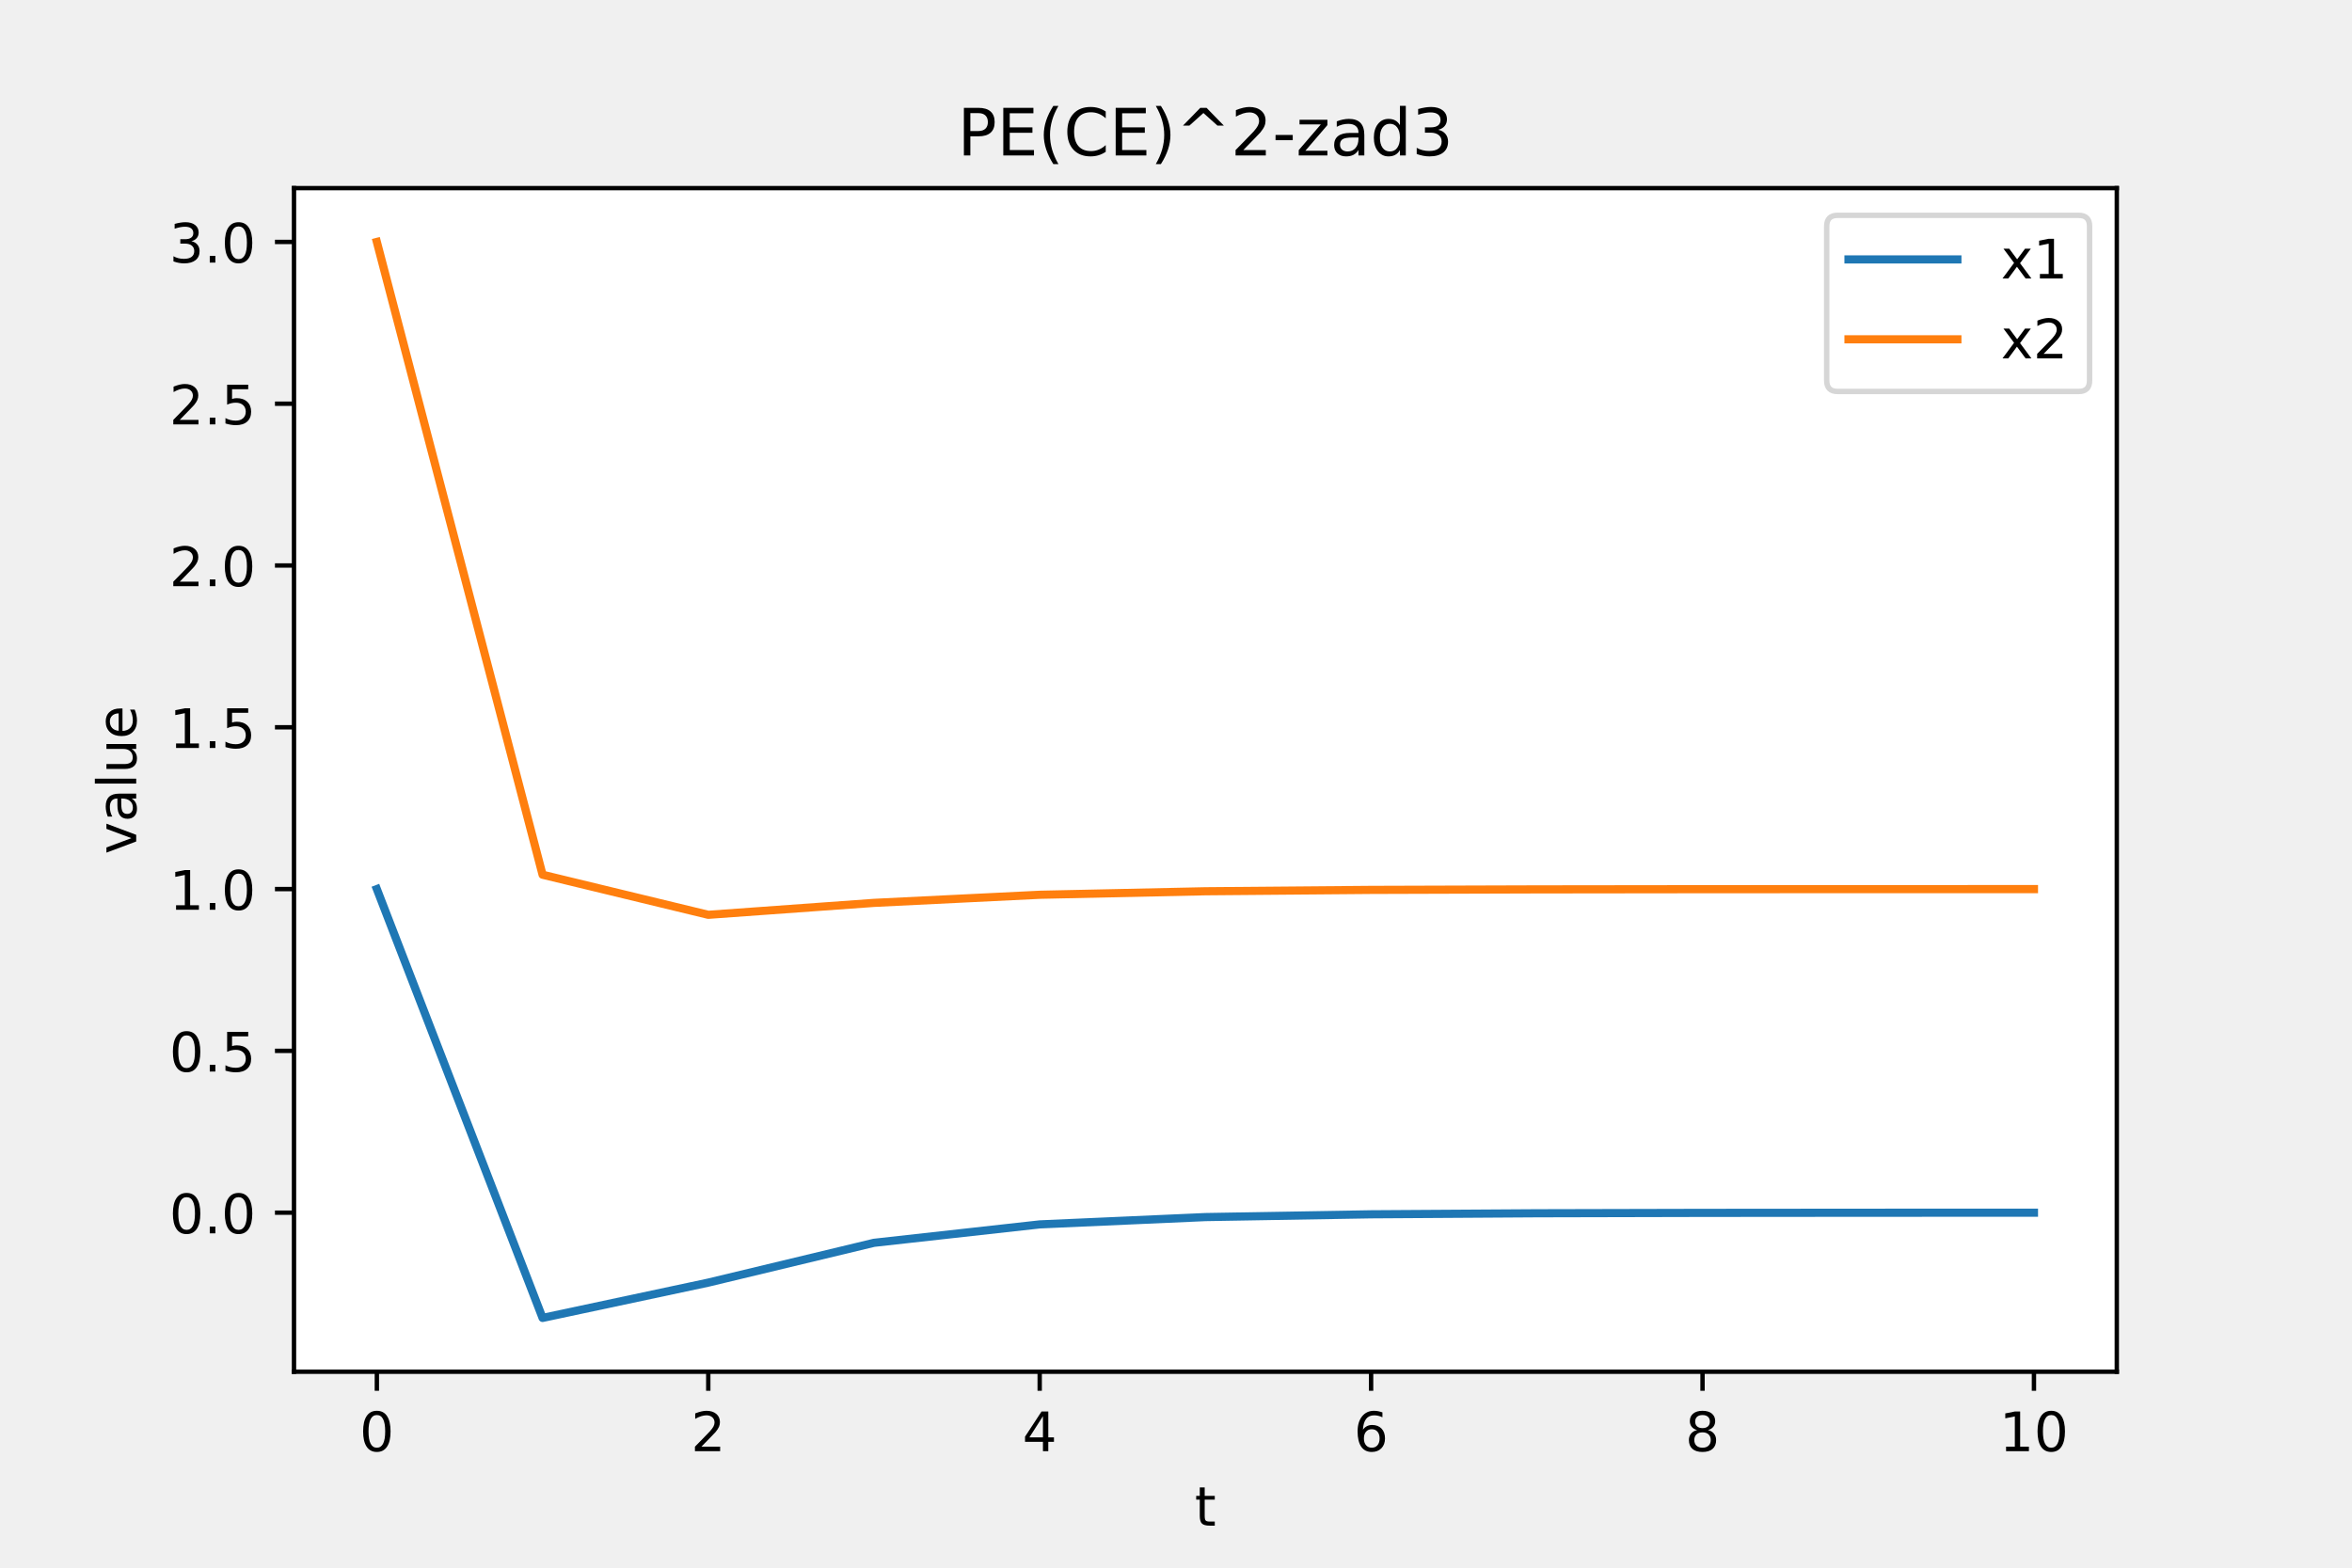
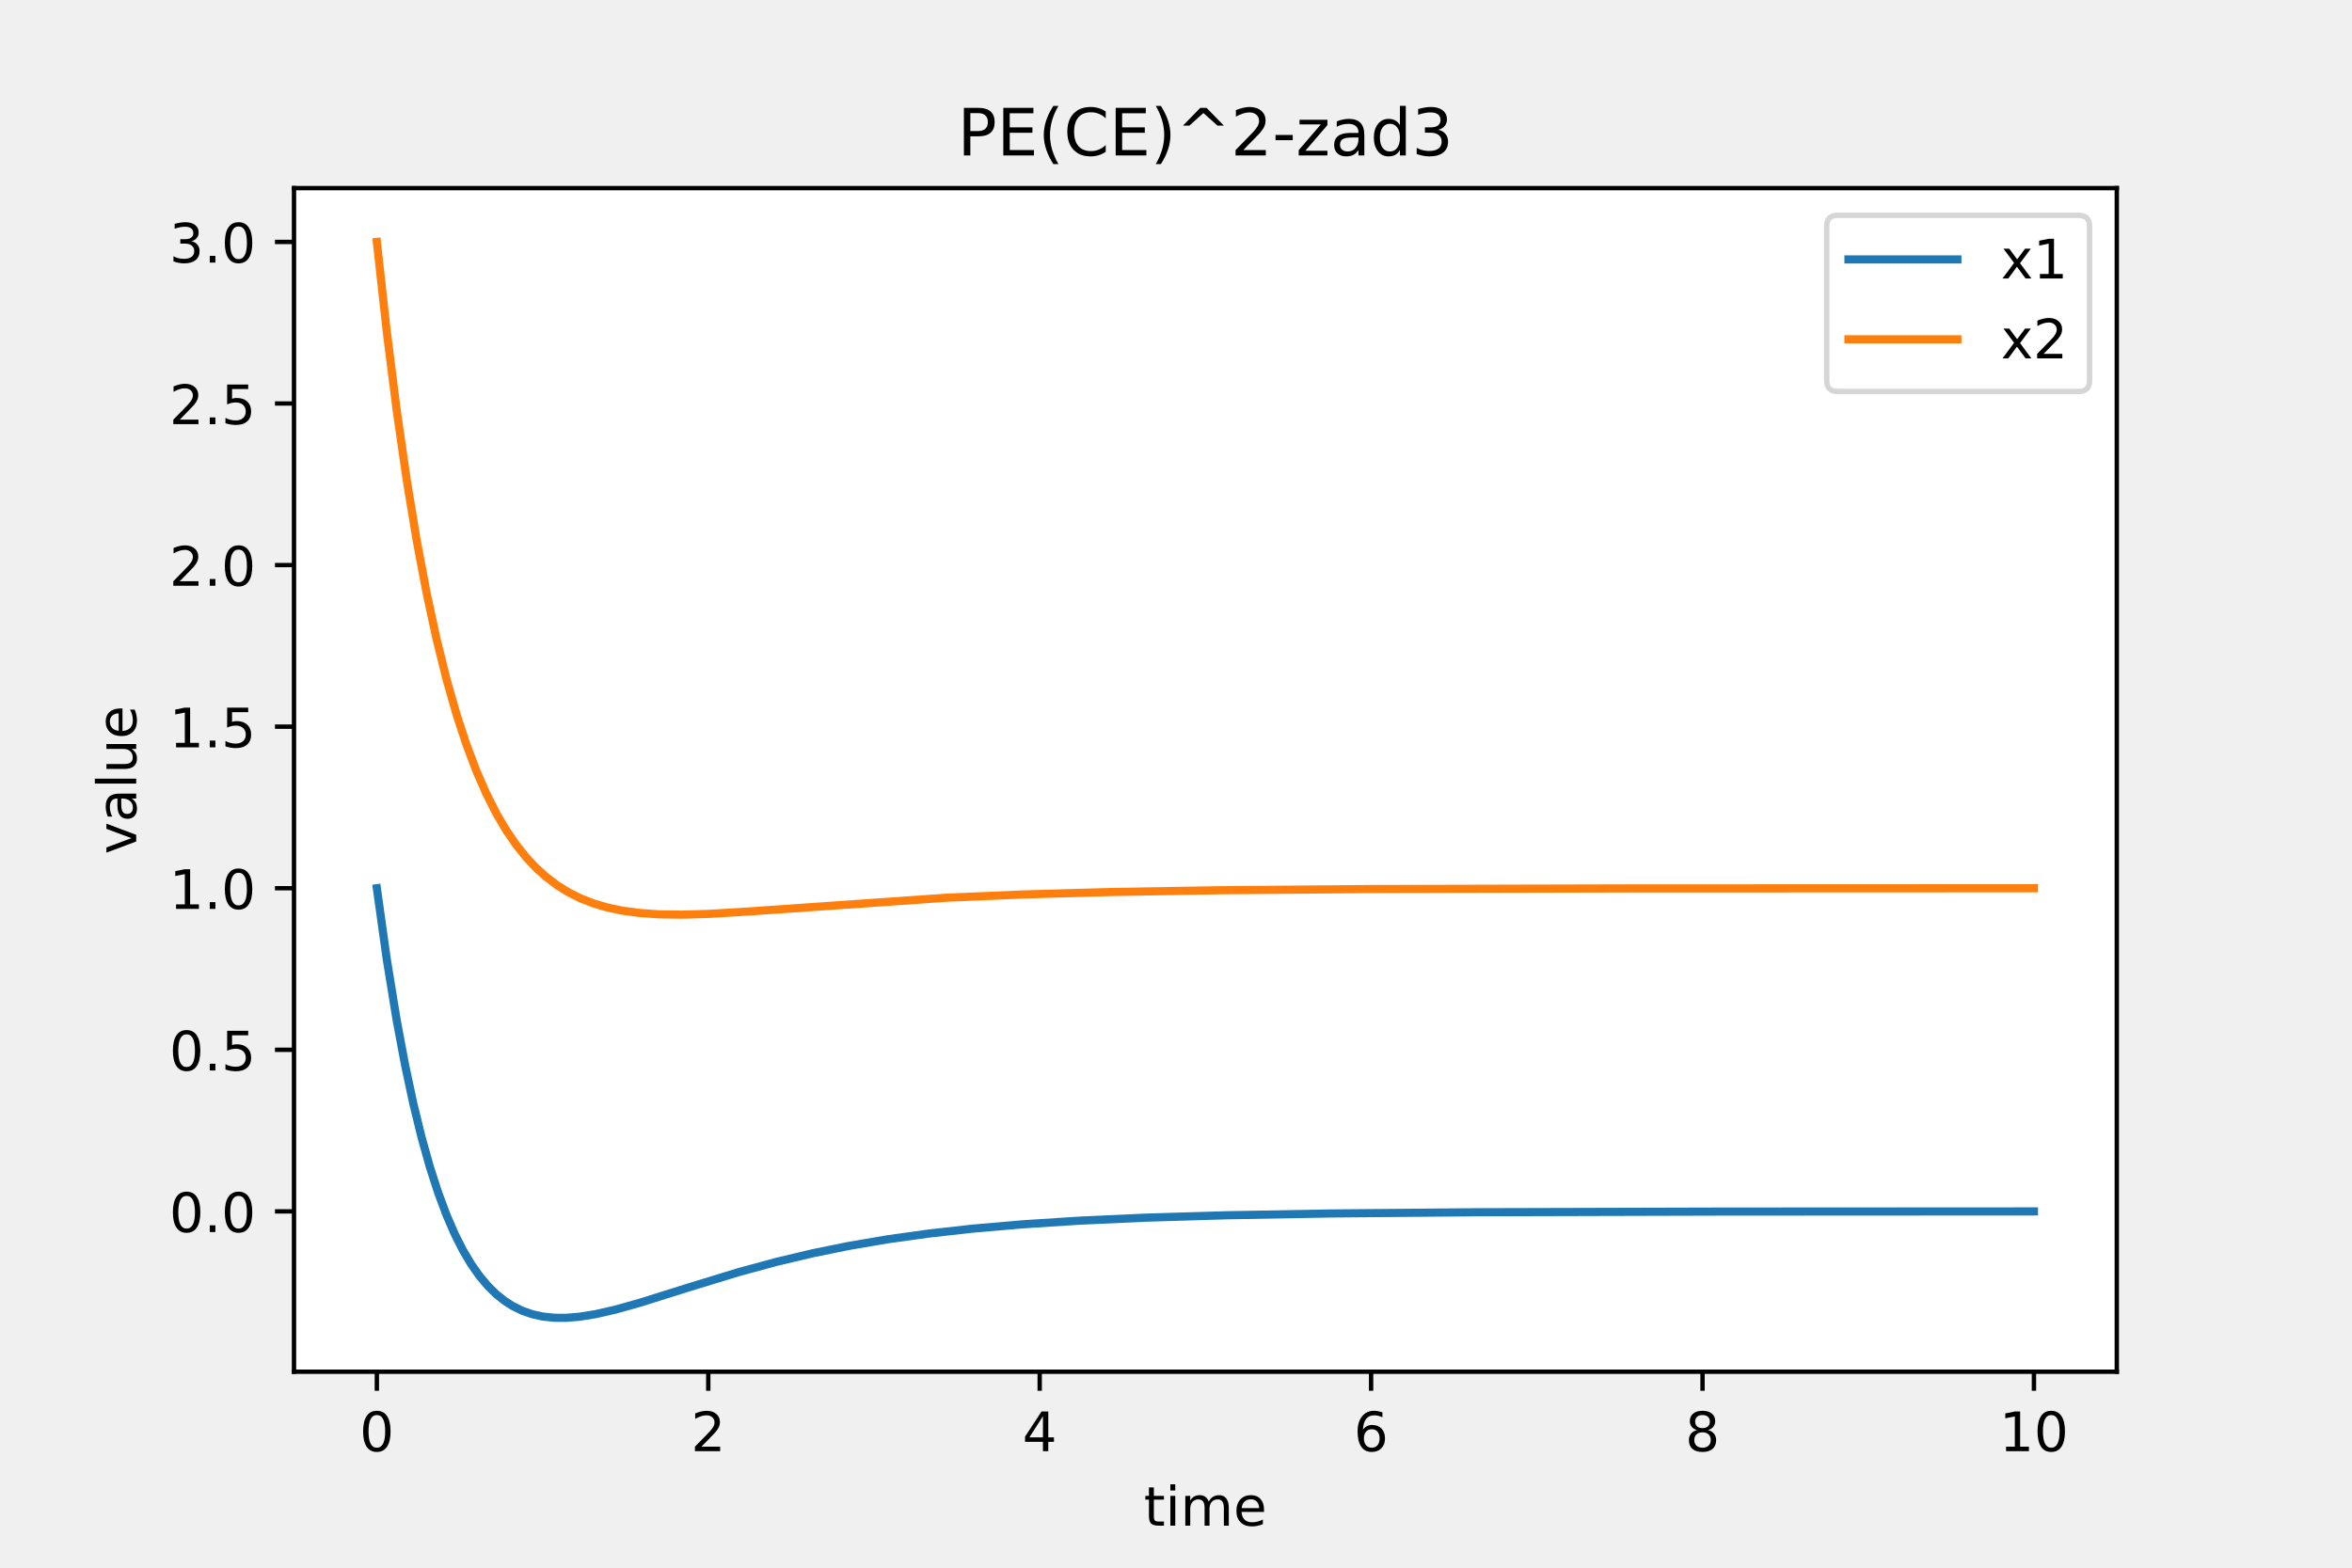
<svg xmlns="http://www.w3.org/2000/svg" xmlns:xlink="http://www.w3.org/1999/xlink" height="288pt" version="1.1" viewBox="0 0 432 288" width="432pt">
  <defs>
    <style type="text/css">*{stroke-linecap:butt;stroke-linejoin:round;}</style>
  </defs>
  <g id="figure_1">
    <g id="patch_1">
      <path d="M 0 288  L 432 288  L 432 0  L 0 0  z " style="fill:none;" />
    </g>
    <g id="axes_1">
      <g id="patch_2">
        <path d="M 54 252  L 388.8 252  L 388.8 34.56  L 54 34.56  z " style="fill:#ffffff;" />
      </g>
      <g id="matplotlib.axis_1">
        <g id="xtick_1">
          <g id="line2d_1">
            <defs>
-               <path d="M 0 0  L 0 3.5  " id="m96271b2332" style="stroke:#000000;stroke-width:0.8;" />
-             </defs>
-             <g>
-               <use style="stroke:#000000;stroke-width:0.8;" x="69.218" xlink:href="#m96271b2332" y="252" />
+               <path d="M 0 0  L 0 3.5  " id="m5027368656" style="stroke:#000000;stroke-width:0.8;" />
+             </defs>
+             <g>
+               <use style="stroke:#000000;stroke-width:0.8;" x="69.218" xlink:href="#m5027368656" y="252" />
            </g>
          </g>
          <g id="text_1">
            <g transform="translate(66.03693 266.5984)scale(0.1 -0.1)">
              <defs>
                <path d="M 31.781 66.406  Q 24.172 66.406 20.328 58.906  Q 16.5 51.422 16.5 36.375  Q 16.5 21.391 20.328 13.891  Q 24.172 6.391 31.781 6.391  Q 39.453 6.391 43.281 13.891  Q 47.125 21.391 47.125 36.375  Q 47.125 51.422 43.281 58.906  Q 39.453 66.406 31.781 66.406  z M 31.781 74.219  Q 44.047 74.219 50.516 64.516  Q 56.984 54.828 56.984 36.375  Q 56.984 17.969 50.516 8.266  Q 44.047 -1.422 31.781 -1.422  Q 19.531 -1.422 13.062 8.266  Q 6.594 17.969 6.594 36.375  Q 6.594 54.828 13.062 64.516  Q 19.531 74.219 31.781 74.219  z " id="DejaVuSans-48" />
              </defs>
              <use xlink:href="#DejaVuSans-48" />
            </g>
          </g>
        </g>
        <g id="xtick_2">
          <g id="line2d_2">
            <g>
-               <use style="stroke:#000000;stroke-width:0.8;" x="130.091" xlink:href="#m96271b2332" y="252" />
+               <use style="stroke:#000000;stroke-width:0.8;" x="130.091" xlink:href="#m5027368656" y="252" />
            </g>
          </g>
          <g id="text_2">
            <g transform="translate(126.9097 266.5984)scale(0.1 -0.1)">
              <defs>
                <path d="M 19.188 8.297  L 53.609 8.297  L 53.609 0  L 7.328 0  L 7.328 8.297  Q 12.938 14.109 22.625 23.891  Q 32.328 33.688 34.812 36.531  Q 39.547 41.844 41.422 45.531  Q 43.312 49.219 43.312 52.781  Q 43.312 58.594 39.234 62.25  Q 35.156 65.922 28.609 65.922  Q 23.969 65.922 18.812 64.312  Q 13.672 62.703 7.812 59.422  L 7.812 69.391  Q 13.766 71.781 18.938 73  Q 24.125 74.219 28.422 74.219  Q 39.75 74.219 46.484 68.547  Q 53.219 62.891 53.219 53.422  Q 53.219 48.922 51.531 44.891  Q 49.859 40.875 45.406 35.406  Q 44.188 33.984 37.641 27.219  Q 31.109 20.453 19.188 8.297  z " id="DejaVuSans-50" />
              </defs>
              <use xlink:href="#DejaVuSans-50" />
            </g>
          </g>
        </g>
        <g id="xtick_3">
          <g id="line2d_3">
            <g>
-               <use style="stroke:#000000;stroke-width:0.8;" x="190.964" xlink:href="#m96271b2332" y="252" />
+               <use style="stroke:#000000;stroke-width:0.8;" x="190.964" xlink:href="#m5027368656" y="252" />
            </g>
          </g>
          <g id="text_3">
            <g transform="translate(187.7824 266.5984)scale(0.1 -0.1)">
              <defs>
                <path d="M 37.797 64.312  L 12.891 25.391  L 37.797 25.391  z M 35.203 72.906  L 47.609 72.906  L 47.609 25.391  L 58.016 25.391  L 58.016 17.188  L 47.609 17.188  L 47.609 0  L 37.797 0  L 37.797 17.188  L 4.891 17.188  L 4.891 26.703  z " id="DejaVuSans-52" />
              </defs>
              <use xlink:href="#DejaVuSans-52" />
            </g>
          </g>
        </g>
        <g id="xtick_4">
          <g id="line2d_4">
            <g>
-               <use style="stroke:#000000;stroke-width:0.8;" x="251.836" xlink:href="#m96271b2332" y="252" />
+               <use style="stroke:#000000;stroke-width:0.8;" x="251.836" xlink:href="#m5027368656" y="252" />
            </g>
          </g>
          <g id="text_4">
            <g transform="translate(248.6551 266.5984)scale(0.1 -0.1)">
              <defs>
                <path d="M 33.016 40.375  Q 26.375 40.375 22.484 35.828  Q 18.609 31.297 18.609 23.391  Q 18.609 15.531 22.484 10.953  Q 26.375 6.391 33.016 6.391  Q 39.656 6.391 43.531 10.953  Q 47.406 15.531 47.406 23.391  Q 47.406 31.297 43.531 35.828  Q 39.656 40.375 33.016 40.375  z M 52.594 71.297  L 52.594 62.312  Q 48.875 64.062 45.094 64.984  Q 41.312 65.922 37.594 65.922  Q 27.828 65.922 22.672 59.328  Q 17.531 52.734 16.797 39.406  Q 19.672 43.656 24.016 45.922  Q 28.375 48.188 33.594 48.188  Q 44.578 48.188 50.953 41.516  Q 57.328 34.859 57.328 23.391  Q 57.328 12.156 50.688 5.359  Q 44.047 -1.422 33.016 -1.422  Q 20.359 -1.422 13.672 8.266  Q 6.984 17.969 6.984 36.375  Q 6.984 53.656 15.188 63.938  Q 23.391 74.219 37.203 74.219  Q 40.922 74.219 44.703 73.484  Q 48.484 72.75 52.594 71.297  z " id="DejaVuSans-54" />
              </defs>
              <use xlink:href="#DejaVuSans-54" />
            </g>
          </g>
        </g>
        <g id="xtick_5">
          <g id="line2d_5">
            <g>
-               <use style="stroke:#000000;stroke-width:0.8;" x="312.709" xlink:href="#m96271b2332" y="252" />
+               <use style="stroke:#000000;stroke-width:0.8;" x="312.709" xlink:href="#m5027368656" y="252" />
            </g>
          </g>
          <g id="text_5">
            <g transform="translate(309.5278 266.5984)scale(0.1 -0.1)">
              <defs>
                <path d="M 31.781 34.625  Q 24.75 34.625 20.719 30.859  Q 16.703 27.094 16.703 20.516  Q 16.703 13.922 20.719 10.156  Q 24.75 6.391 31.781 6.391  Q 38.812 6.391 42.859 10.172  Q 46.922 13.969 46.922 20.516  Q 46.922 27.094 42.891 30.859  Q 38.875 34.625 31.781 34.625  z M 21.922 38.812  Q 15.578 40.375 12.031 44.719  Q 8.5 49.078 8.5 55.328  Q 8.5 64.062 14.719 69.141  Q 20.953 74.219 31.781 74.219  Q 42.672 74.219 48.875 69.141  Q 55.078 64.062 55.078 55.328  Q 55.078 49.078 51.531 44.719  Q 48 40.375 41.703 38.812  Q 48.828 37.156 52.797 32.312  Q 56.781 27.484 56.781 20.516  Q 56.781 9.906 50.312 4.234  Q 43.844 -1.422 31.781 -1.422  Q 19.734 -1.422 13.25 4.234  Q 6.781 9.906 6.781 20.516  Q 6.781 27.484 10.781 32.312  Q 14.797 37.156 21.922 38.812  z M 18.312 54.391  Q 18.312 48.734 21.844 45.562  Q 25.391 42.391 31.781 42.391  Q 38.141 42.391 41.719 45.562  Q 45.312 48.734 45.312 54.391  Q 45.312 60.062 41.719 63.234  Q 38.141 66.406 31.781 66.406  Q 25.391 66.406 21.844 63.234  Q 18.312 60.062 18.312 54.391  z " id="DejaVuSans-56" />
              </defs>
              <use xlink:href="#DejaVuSans-56" />
            </g>
          </g>
        </g>
        <g id="xtick_6">
          <g id="line2d_6">
            <g>
-               <use style="stroke:#000000;stroke-width:0.8;" x="373.582" xlink:href="#m96271b2332" y="252" />
+               <use style="stroke:#000000;stroke-width:0.8;" x="373.582" xlink:href="#m5027368656" y="252" />
            </g>
          </g>
          <g id="text_6">
            <g transform="translate(367.2193 266.5984)scale(0.1 -0.1)">
              <defs>
                <path d="M 12.406 8.297  L 28.516 8.297  L 28.516 63.922  L 10.984 60.406  L 10.984 69.391  L 28.422 72.906  L 38.281 72.906  L 38.281 8.297  L 54.391 8.297  L 54.391 0  L 12.406 0  z " id="DejaVuSans-49" />
              </defs>
              <use xlink:href="#DejaVuSans-49" />
              <use x="63.623" xlink:href="#DejaVuSans-48" />
            </g>
          </g>
        </g>
        <g id="text_7">
-           <g transform="translate(219.4398 280.2766)scale(0.1 -0.1)">
+           <g transform="translate(210.1039 280.2766)scale(0.1 -0.1)">
            <defs>
              <path d="M 18.312 70.219  L 18.312 54.688  L 36.812 54.688  L 36.812 47.703  L 18.312 47.703  L 18.312 18.016  Q 18.312 11.328 20.141 9.422  Q 21.969 7.516 27.594 7.516  L 36.812 7.516  L 36.812 0  L 27.594 0  Q 17.188 0 13.234 3.875  Q 9.281 7.766 9.281 18.016  L 9.281 47.703  L 2.688 47.703  L 2.688 54.688  L 9.281 54.688  L 9.281 70.219  z " id="DejaVuSans-116" />
+               <path d="M 9.422 54.688  L 18.406 54.688  L 18.406 0  L 9.422 0  z M 9.422 75.984  L 18.406 75.984  L 18.406 64.594  L 9.422 64.594  z " id="DejaVuSans-105" />
+               <path d="M 52 44.188  Q 55.375 50.25 60.062 53.125  Q 64.75 56 71.094 56  Q 79.641 56 84.281 50.016  Q 88.922 44.047 88.922 33.016  L 88.922 0  L 79.891 0  L 79.891 32.719  Q 79.891 40.578 77.094 44.375  Q 74.312 48.188 68.609 48.188  Q 61.625 48.188 57.562 43.547  Q 53.516 38.922 53.516 30.906  L 53.516 0  L 44.484 0  L 44.484 32.719  Q 44.484 40.625 41.703 44.406  Q 38.922 48.188 33.109 48.188  Q 26.219 48.188 22.156 43.531  Q 18.109 38.875 18.109 30.906  L 18.109 0  L 9.078 0  L 9.078 54.688  L 18.109 54.688  L 18.109 46.188  Q 21.188 51.219 25.484 53.609  Q 29.781 56 35.688 56  Q 41.656 56 45.828 52.969  Q 50 49.953 52 44.188  z " id="DejaVuSans-109" />
+               <path d="M 56.203 29.594  L 56.203 25.203  L 14.891 25.203  Q 15.484 15.922 20.484 11.062  Q 25.484 6.203 34.422 6.203  Q 39.594 6.203 44.453 7.469  Q 49.312 8.734 54.109 11.281  L 54.109 2.781  Q 49.266 0.734 44.188 -0.344  Q 39.109 -1.422 33.891 -1.422  Q 20.797 -1.422 13.156 6.188  Q 5.516 13.812 5.516 26.812  Q 5.516 40.234 12.766 48.109  Q 20.016 56 32.328 56  Q 43.359 56 49.781 48.891  Q 56.203 41.797 56.203 29.594  z M 47.219 32.234  Q 47.125 39.594 43.094 43.984  Q 39.062 48.391 32.422 48.391  Q 24.906 48.391 20.391 44.141  Q 15.875 39.891 15.188 32.172  z " id="DejaVuSans-101" />
            </defs>
            <use xlink:href="#DejaVuSans-116" />
+             <use x="39.209" xlink:href="#DejaVuSans-105" />
+             <use x="66.992" xlink:href="#DejaVuSans-109" />
+             <use x="164.404" xlink:href="#DejaVuSans-101" />
          </g>
        </g>
      </g>
      <g id="matplotlib.axis_2">
        <g id="ytick_1">
          <g id="line2d_7">
            <defs>
-               <path d="M 0 0  L -3.5 0  " id="m4cc409d2d0" style="stroke:#000000;stroke-width:0.8;" />
-             </defs>
-             <g>
-               <use style="stroke:#000000;stroke-width:0.8;" x="54" xlink:href="#m4cc409d2d0" y="222.777" />
+               <path d="M 0 0  L -3.5 0  " id="mdda86b3975" style="stroke:#000000;stroke-width:0.8;" />
+             </defs>
+             <g>
+               <use style="stroke:#000000;stroke-width:0.8;" x="54" xlink:href="#mdda86b3975" y="222.542" />
            </g>
          </g>
          <g id="text_8">
-             <g transform="translate(31.09688 226.5765)scale(0.1 -0.1)">
+             <g transform="translate(31.09688 226.3412)scale(0.1 -0.1)">
              <defs>
                <path d="M 10.688 12.406  L 21 12.406  L 21 0  L 10.688 0  z " id="DejaVuSans-46" />
              </defs>
              <use xlink:href="#DejaVuSans-48" />
              <use x="63.623" xlink:href="#DejaVuSans-46" />
              <use x="95.41" xlink:href="#DejaVuSans-48" />
            </g>
          </g>
        </g>
        <g id="ytick_2">
          <g id="line2d_8">
            <g>
-               <use style="stroke:#000000;stroke-width:0.8;" x="54" xlink:href="#m4cc409d2d0" y="193.055" />
+               <use style="stroke:#000000;stroke-width:0.8;" x="54" xlink:href="#mdda86b3975" y="192.859" />
            </g>
          </g>
          <g id="text_9">
-             <g transform="translate(31.09688 196.8542)scale(0.1 -0.1)">
+             <g transform="translate(31.09688 196.6582)scale(0.1 -0.1)">
              <defs>
                <path d="M 10.797 72.906  L 49.516 72.906  L 49.516 64.594  L 19.828 64.594  L 19.828 46.734  Q 21.969 47.469 24.109 47.828  Q 26.266 48.188 28.422 48.188  Q 40.625 48.188 47.75 41.5  Q 54.891 34.812 54.891 23.391  Q 54.891 11.625 47.562 5.094  Q 40.234 -1.422 26.906 -1.422  Q 22.312 -1.422 17.547 -0.641  Q 12.797 0.141 7.719 1.703  L 7.719 11.625  Q 12.109 9.234 16.797 8.062  Q 21.484 6.891 26.703 6.891  Q 35.156 6.891 40.078 11.328  Q 45.016 15.766 45.016 23.391  Q 45.016 31 40.078 35.438  Q 35.156 39.891 26.703 39.891  Q 22.75 39.891 18.812 39.016  Q 14.891 38.141 10.797 36.281  z " id="DejaVuSans-53" />
              </defs>
              <use xlink:href="#DejaVuSans-48" />
              <use x="63.623" xlink:href="#DejaVuSans-46" />
              <use x="95.41" xlink:href="#DejaVuSans-53" />
            </g>
          </g>
        </g>
        <g id="ytick_3">
          <g id="line2d_9">
            <g>
-               <use style="stroke:#000000;stroke-width:0.8;" x="54" xlink:href="#m4cc409d2d0" y="163.333" />
+               <use style="stroke:#000000;stroke-width:0.8;" x="54" xlink:href="#mdda86b3975" y="163.176" />
            </g>
          </g>
          <g id="text_10">
-             <g transform="translate(31.09688 167.132)scale(0.1 -0.1)">
+             <g transform="translate(31.09688 166.9751)scale(0.1 -0.1)">
              <use xlink:href="#DejaVuSans-49" />
              <use x="63.623" xlink:href="#DejaVuSans-46" />
              <use x="95.41" xlink:href="#DejaVuSans-48" />
            </g>
          </g>
        </g>
        <g id="ytick_4">
          <g id="line2d_10">
            <g>
-               <use style="stroke:#000000;stroke-width:0.8;" x="54" xlink:href="#m4cc409d2d0" y="133.61" />
+               <use style="stroke:#000000;stroke-width:0.8;" x="54" xlink:href="#mdda86b3975" y="133.493" />
            </g>
          </g>
          <g id="text_11">
-             <g transform="translate(31.09688 137.4097)scale(0.1 -0.1)">
+             <g transform="translate(31.09688 137.292)scale(0.1 -0.1)">
              <use xlink:href="#DejaVuSans-49" />
              <use x="63.623" xlink:href="#DejaVuSans-46" />
              <use x="95.41" xlink:href="#DejaVuSans-53" />
            </g>
          </g>
        </g>
        <g id="ytick_5">
          <g id="line2d_11">
            <g>
-               <use style="stroke:#000000;stroke-width:0.8;" x="54" xlink:href="#m4cc409d2d0" y="103.888" />
+               <use style="stroke:#000000;stroke-width:0.8;" x="54" xlink:href="#mdda86b3975" y="103.81" />
            </g>
          </g>
          <g id="text_12">
-             <g transform="translate(31.09688 107.6874)scale(0.1 -0.1)">
+             <g transform="translate(31.09688 107.609)scale(0.1 -0.1)">
              <use xlink:href="#DejaVuSans-50" />
              <use x="63.623" xlink:href="#DejaVuSans-46" />
              <use x="95.41" xlink:href="#DejaVuSans-48" />
            </g>
          </g>
        </g>
        <g id="ytick_6">
          <g id="line2d_12">
            <g>
-               <use style="stroke:#000000;stroke-width:0.8;" x="54" xlink:href="#m4cc409d2d0" y="74.166" />
+               <use style="stroke:#000000;stroke-width:0.8;" x="54" xlink:href="#mdda86b3975" y="74.127" />
            </g>
          </g>
          <g id="text_13">
-             <g transform="translate(31.09688 77.96513)scale(0.1 -0.1)">
+             <g transform="translate(31.09688 77.92592)scale(0.1 -0.1)">
              <use xlink:href="#DejaVuSans-50" />
              <use x="63.623" xlink:href="#DejaVuSans-46" />
              <use x="95.41" xlink:href="#DejaVuSans-53" />
            </g>
          </g>
        </g>
        <g id="ytick_7">
          <g id="line2d_13">
            <g>
-               <use style="stroke:#000000;stroke-width:0.8;" x="54" xlink:href="#m4cc409d2d0" y="44.444" />
+               <use style="stroke:#000000;stroke-width:0.8;" x="54" xlink:href="#mdda86b3975" y="44.444" />
            </g>
          </g>
          <g id="text_14">
            <g transform="translate(31.09688 48.24285)scale(0.1 -0.1)">
              <defs>
                <path d="M 40.578 39.312  Q 47.656 37.797 51.625 33  Q 55.609 28.219 55.609 21.188  Q 55.609 10.406 48.188 4.484  Q 40.766 -1.422 27.094 -1.422  Q 22.516 -1.422 17.656 -0.516  Q 12.797 0.391 7.625 2.203  L 7.625 11.719  Q 11.719 9.328 16.594 8.109  Q 21.484 6.891 26.812 6.891  Q 36.078 6.891 40.938 10.547  Q 45.797 14.203 45.797 21.188  Q 45.797 27.641 41.281 31.266  Q 36.766 34.906 28.719 34.906  L 20.219 34.906  L 20.219 43.016  L 29.109 43.016  Q 36.375 43.016 40.234 45.922  Q 44.094 48.828 44.094 54.297  Q 44.094 59.906 40.109 62.906  Q 36.141 65.922 28.719 65.922  Q 24.656 65.922 20.016 65.031  Q 15.375 64.156 9.812 62.312  L 9.812 71.094  Q 15.438 72.656 20.344 73.438  Q 25.25 74.219 29.594 74.219  Q 40.828 74.219 47.359 69.109  Q 53.906 64.016 53.906 55.328  Q 53.906 49.266 50.438 45.094  Q 46.969 40.922 40.578 39.312  z " id="DejaVuSans-51" />
              </defs>
              <use xlink:href="#DejaVuSans-51" />
              <use x="63.623" xlink:href="#DejaVuSans-46" />
              <use x="95.41" xlink:href="#DejaVuSans-48" />
            </g>
          </g>
        </g>
        <g id="text_15">
          <g transform="translate(25.01719 156.9378)rotate(-90)scale(0.1 -0.1)">
            <defs>
              <path d="M 2.984 54.688  L 12.5 54.688  L 29.594 8.797  L 46.688 54.688  L 56.203 54.688  L 35.688 0  L 23.484 0  z " id="DejaVuSans-118" />
              <path d="M 34.281 27.484  Q 23.391 27.484 19.188 25  Q 14.984 22.516 14.984 16.5  Q 14.984 11.719 18.141 8.906  Q 21.297 6.109 26.703 6.109  Q 34.188 6.109 38.703 11.406  Q 43.219 16.703 43.219 25.484  L 43.219 27.484  z M 52.203 31.203  L 52.203 0  L 43.219 0  L 43.219 8.297  Q 40.141 3.328 35.547 0.953  Q 30.953 -1.422 24.312 -1.422  Q 15.922 -1.422 10.953 3.297  Q 6 8.016 6 15.922  Q 6 25.141 12.172 29.828  Q 18.359 34.516 30.609 34.516  L 43.219 34.516  L 43.219 35.406  Q 43.219 41.609 39.141 45  Q 35.062 48.391 27.688 48.391  Q 23 48.391 18.547 47.266  Q 14.109 46.141 10.016 43.891  L 10.016 52.203  Q 14.938 54.109 19.578 55.047  Q 24.219 56 28.609 56  Q 40.484 56 46.344 49.844  Q 52.203 43.703 52.203 31.203  z " id="DejaVuSans-97" />
              <path d="M 9.422 75.984  L 18.406 75.984  L 18.406 0  L 9.422 0  z " id="DejaVuSans-108" />
              <path d="M 8.5 21.578  L 8.5 54.688  L 17.484 54.688  L 17.484 21.922  Q 17.484 14.156 20.5 10.266  Q 23.531 6.391 29.594 6.391  Q 36.859 6.391 41.078 11.031  Q 45.312 15.672 45.312 23.688  L 45.312 54.688  L 54.297 54.688  L 54.297 0  L 45.312 0  L 45.312 8.406  Q 42.047 3.422 37.719 1  Q 33.406 -1.422 27.688 -1.422  Q 18.266 -1.422 13.375 4.438  Q 8.5 10.297 8.5 21.578  z M 31.109 56  z " id="DejaVuSans-117" />
-               <path d="M 56.203 29.594  L 56.203 25.203  L 14.891 25.203  Q 15.484 15.922 20.484 11.062  Q 25.484 6.203 34.422 6.203  Q 39.594 6.203 44.453 7.469  Q 49.312 8.734 54.109 11.281  L 54.109 2.781  Q 49.266 0.734 44.188 -0.344  Q 39.109 -1.422 33.891 -1.422  Q 20.797 -1.422 13.156 6.188  Q 5.516 13.812 5.516 26.812  Q 5.516 40.234 12.766 48.109  Q 20.016 56 32.328 56  Q 43.359 56 49.781 48.891  Q 56.203 41.797 56.203 29.594  z M 47.219 32.234  Q 47.125 39.594 43.094 43.984  Q 39.062 48.391 32.422 48.391  Q 24.906 48.391 20.391 44.141  Q 15.875 39.891 15.188 32.172  z " id="DejaVuSans-101" />
            </defs>
            <use xlink:href="#DejaVuSans-118" />
            <use x="59.18" xlink:href="#DejaVuSans-97" />
            <use x="120.459" xlink:href="#DejaVuSans-108" />
            <use x="148.242" xlink:href="#DejaVuSans-117" />
            <use x="211.621" xlink:href="#DejaVuSans-101" />
          </g>
        </g>
      </g>
      <g id="line2d_14">
-         <path clip-path="url(#p82c2c16fea)" d="M 69.218 163.333  L 99.655 242.116  L 130.091 235.63  L 160.527 228.316  L 190.964 224.934  L 221.4 223.59  L 251.836 223.08  L 282.273 222.889  L 312.709 222.819  L 343.145 222.793  L 373.582 222.783  " style="fill:none;stroke:#1f77b4;stroke-linecap:square;stroke-width:1.5;" />
+         <path clip-path="url(#p78292d3317)" d="M 69.218 163.176  L 71.044 176.247  L 72.871 187.482  L 74.392 195.606  L 75.914 202.73  L 77.436 208.961  L 78.958 214.392  L 80.48 219.11  L 82.001 223.191  L 83.523 226.705  L 85.045 229.715  L 86.567 232.275  L 88.089 234.437  L 89.611 236.246  L 91.132 237.742  L 92.654 238.962  L 94.176 239.938  L 96.002 240.828  L 97.828 241.455  L 99.655 241.856  L 101.785 242.084  L 103.916 242.1  L 106.351 241.907  L 109.394 241.424  L 113.047 240.589  L 117.612 239.304  L 126.134 236.623  L 135.569 233.734  L 142.57 231.828  L 149.266 230.238  L 155.962 228.878  L 162.962 227.683  L 170.571 226.619  L 178.789 225.702  L 187.92 224.914  L 198.268 224.249  L 210.443 223.697  L 225.357 223.256  L 244.532 222.925  L 271.316 222.702  L 316.361 222.579  L 373.582 222.548  L 373.582 222.548  " style="fill:none;stroke:#1f77b4;stroke-linecap:square;stroke-width:1.5;" />
      </g>
      <g id="line2d_15">
-         <path clip-path="url(#p82c2c16fea)" d="M 69.218 44.444  L 99.655 160.695  L 130.091 168.06  L 160.527 165.868  L 190.964 164.379  L 221.4 163.734  L 251.836 163.483  L 282.273 163.389  L 312.709 163.353  L 343.145 163.34  L 373.582 163.336  " style="fill:none;stroke:#ff7f0e;stroke-linecap:square;stroke-width:1.5;" />
+         <path clip-path="url(#p78292d3317)" d="M 69.218 44.444  L 71.044 60.955  L 72.871 75.431  L 74.697 88.11  L 76.523 99.203  L 78.349 108.899  L 80.175 117.361  L 82.001 124.737  L 83.828 131.157  L 85.654 136.735  L 87.48 141.573  L 89.306 145.76  L 91.132 149.376  L 92.959 152.49  L 94.785 155.165  L 96.611 157.454  L 98.437 159.406  L 100.263 161.063  L 102.394 162.674  L 104.524 163.986  L 106.655 165.045  L 109.09 165.993  L 111.525 166.709  L 114.264 167.287  L 117.308 167.705  L 120.96 167.967  L 125.221 168.033  L 130.395 167.883  L 137.7 167.435  L 173.919 164.916  L 187.92 164.322  L 204.051 163.871  L 224.139 163.543  L 252.141 163.325  L 299.621 163.208  L 373.582 163.179  L 373.582 163.179  " style="fill:none;stroke:#ff7f0e;stroke-linecap:square;stroke-width:1.5;" />
      </g>
      <g id="patch_3">
        <path d="M 54 252  L 54 34.56  " style="fill:none;stroke:#000000;stroke-linecap:square;stroke-linejoin:miter;stroke-width:0.8;" />
      </g>
      <g id="patch_4">
        <path d="M 388.8 252  L 388.8 34.56  " style="fill:none;stroke:#000000;stroke-linecap:square;stroke-linejoin:miter;stroke-width:0.8;" />
      </g>
      <g id="patch_5">
        <path d="M 54 252  L 388.8 252  " style="fill:none;stroke:#000000;stroke-linecap:square;stroke-linejoin:miter;stroke-width:0.8;" />
      </g>
      <g id="patch_6">
        <path d="M 54 34.56  L 388.8 34.56  " style="fill:none;stroke:#000000;stroke-linecap:square;stroke-linejoin:miter;stroke-width:0.8;" />
      </g>
      <g id="text_16">
        <g transform="translate(175.8656 28.56)scale(0.12 -0.12)">
          <defs>
            <path d="M 19.672 64.797  L 19.672 37.406  L 32.078 37.406  Q 38.969 37.406 42.719 40.969  Q 46.484 44.531 46.484 51.125  Q 46.484 57.672 42.719 61.234  Q 38.969 64.797 32.078 64.797  z M 9.812 72.906  L 32.078 72.906  Q 44.344 72.906 50.609 67.359  Q 56.891 61.812 56.891 51.125  Q 56.891 40.328 50.609 34.812  Q 44.344 29.297 32.078 29.297  L 19.672 29.297  L 19.672 0  L 9.812 0  z " id="DejaVuSans-80" />
            <path d="M 9.812 72.906  L 55.906 72.906  L 55.906 64.594  L 19.672 64.594  L 19.672 43.016  L 54.391 43.016  L 54.391 34.719  L 19.672 34.719  L 19.672 8.297  L 56.781 8.297  L 56.781 0  L 9.812 0  z " id="DejaVuSans-69" />
            <path d="M 31 75.875  Q 24.469 64.656 21.281 53.656  Q 18.109 42.672 18.109 31.391  Q 18.109 20.125 21.312 9.062  Q 24.516 -2 31 -13.188  L 23.188 -13.188  Q 15.875 -1.703 12.234 9.375  Q 8.594 20.453 8.594 31.391  Q 8.594 42.281 12.203 53.312  Q 15.828 64.359 23.188 75.875  z " id="DejaVuSans-40" />
            <path d="M 64.406 67.281  L 64.406 56.891  Q 59.422 61.531 53.781 63.812  Q 48.141 66.109 41.797 66.109  Q 29.297 66.109 22.656 58.469  Q 16.016 50.828 16.016 36.375  Q 16.016 21.969 22.656 14.328  Q 29.297 6.688 41.797 6.688  Q 48.141 6.688 53.781 8.984  Q 59.422 11.281 64.406 15.922  L 64.406 5.609  Q 59.234 2.094 53.438 0.328  Q 47.656 -1.422 41.219 -1.422  Q 24.656 -1.422 15.125 8.703  Q 5.609 18.844 5.609 36.375  Q 5.609 53.953 15.125 64.078  Q 24.656 74.219 41.219 74.219  Q 47.75 74.219 53.531 72.484  Q 59.328 70.75 64.406 67.281  z " id="DejaVuSans-67" />
            <path d="M 8.016 75.875  L 15.828 75.875  Q 23.141 64.359 26.781 53.312  Q 30.422 42.281 30.422 31.391  Q 30.422 20.453 26.781 9.375  Q 23.141 -1.703 15.828 -13.188  L 8.016 -13.188  Q 14.5 -2 17.703 9.062  Q 20.906 20.125 20.906 31.391  Q 20.906 42.672 17.703 53.656  Q 14.5 64.656 8.016 75.875  z " id="DejaVuSans-41" />
            <path d="M 46.688 72.906  L 73.188 45.703  L 63.375 45.703  L 41.891 64.984  L 20.406 45.703  L 10.594 45.703  L 37.109 72.906  z " id="DejaVuSans-94" />
            <path d="M 4.891 31.391  L 31.203 31.391  L 31.203 23.391  L 4.891 23.391  z " id="DejaVuSans-45" />
            <path d="M 5.516 54.688  L 48.188 54.688  L 48.188 46.484  L 14.406 7.172  L 48.188 7.172  L 48.188 0  L 4.297 0  L 4.297 8.203  L 38.094 47.516  L 5.516 47.516  z " id="DejaVuSans-122" />
            <path d="M 45.406 46.391  L 45.406 75.984  L 54.391 75.984  L 54.391 0  L 45.406 0  L 45.406 8.203  Q 42.578 3.328 38.25 0.953  Q 33.938 -1.422 27.875 -1.422  Q 17.969 -1.422 11.734 6.484  Q 5.516 14.406 5.516 27.297  Q 5.516 40.188 11.734 48.094  Q 17.969 56 27.875 56  Q 33.938 56 38.25 53.625  Q 42.578 51.266 45.406 46.391  z M 14.797 27.297  Q 14.797 17.391 18.875 11.75  Q 22.953 6.109 30.078 6.109  Q 37.203 6.109 41.297 11.75  Q 45.406 17.391 45.406 27.297  Q 45.406 37.203 41.297 42.844  Q 37.203 48.484 30.078 48.484  Q 22.953 48.484 18.875 42.844  Q 14.797 37.203 14.797 27.297  z " id="DejaVuSans-100" />
          </defs>
          <use xlink:href="#DejaVuSans-80" />
          <use x="60.303" xlink:href="#DejaVuSans-69" />
          <use x="123.486" xlink:href="#DejaVuSans-40" />
          <use x="162.5" xlink:href="#DejaVuSans-67" />
          <use x="232.324" xlink:href="#DejaVuSans-69" />
          <use x="295.508" xlink:href="#DejaVuSans-41" />
          <use x="334.521" xlink:href="#DejaVuSans-94" />
          <use x="418.311" xlink:href="#DejaVuSans-50" />
          <use x="481.934" xlink:href="#DejaVuSans-45" />
          <use x="518.018" xlink:href="#DejaVuSans-122" />
          <use x="570.508" xlink:href="#DejaVuSans-97" />
          <use x="631.787" xlink:href="#DejaVuSans-100" />
          <use x="695.264" xlink:href="#DejaVuSans-51" />
        </g>
      </g>
      <g id="legend_1">
        <g id="patch_7">
          <path d="M 337.519 71.916  L 381.8 71.916  Q 383.8 71.916 383.8 69.916  L 383.8 41.56  Q 383.8 39.56 381.8 39.56  L 337.519 39.56  Q 335.519 39.56 335.519 41.56  L 335.519 69.916  Q 335.519 71.916 337.519 71.916  z " style="fill:#ffffff;opacity:0.8;stroke:#cccccc;stroke-linejoin:miter;" />
        </g>
        <g id="line2d_16">
          <path d="M 339.519 47.658  L 359.519 47.658  " style="fill:none;stroke:#1f77b4;stroke-linecap:square;stroke-width:1.5;" />
        </g>
        <g id="line2d_17" />
        <g id="text_17">
          <g transform="translate(367.5188 51.15844)scale(0.1 -0.1)">
            <defs>
              <path d="M 54.891 54.688  L 35.109 28.078  L 55.906 0  L 45.312 0  L 29.391 21.484  L 13.484 0  L 2.875 0  L 24.125 28.609  L 4.688 54.688  L 15.281 54.688  L 29.781 35.203  L 44.281 54.688  z " id="DejaVuSans-120" />
            </defs>
            <use xlink:href="#DejaVuSans-120" />
            <use x="59.18" xlink:href="#DejaVuSans-49" />
          </g>
        </g>
        <g id="line2d_18">
          <path d="M 339.519 62.337  L 359.519 62.337  " style="fill:none;stroke:#ff7f0e;stroke-linecap:square;stroke-width:1.5;" />
        </g>
        <g id="line2d_19" />
        <g id="text_18">
          <g transform="translate(367.5188 65.83656)scale(0.1 -0.1)">
            <use xlink:href="#DejaVuSans-120" />
            <use x="59.18" xlink:href="#DejaVuSans-50" />
          </g>
        </g>
      </g>
    </g>
  </g>
  <defs>
-     <clipPath id="p82c2c16fea">
+     <clipPath id="p78292d3317">
      <rect height="217.44" width="334.8" x="54" y="34.56" />
    </clipPath>
  </defs>
</svg>
